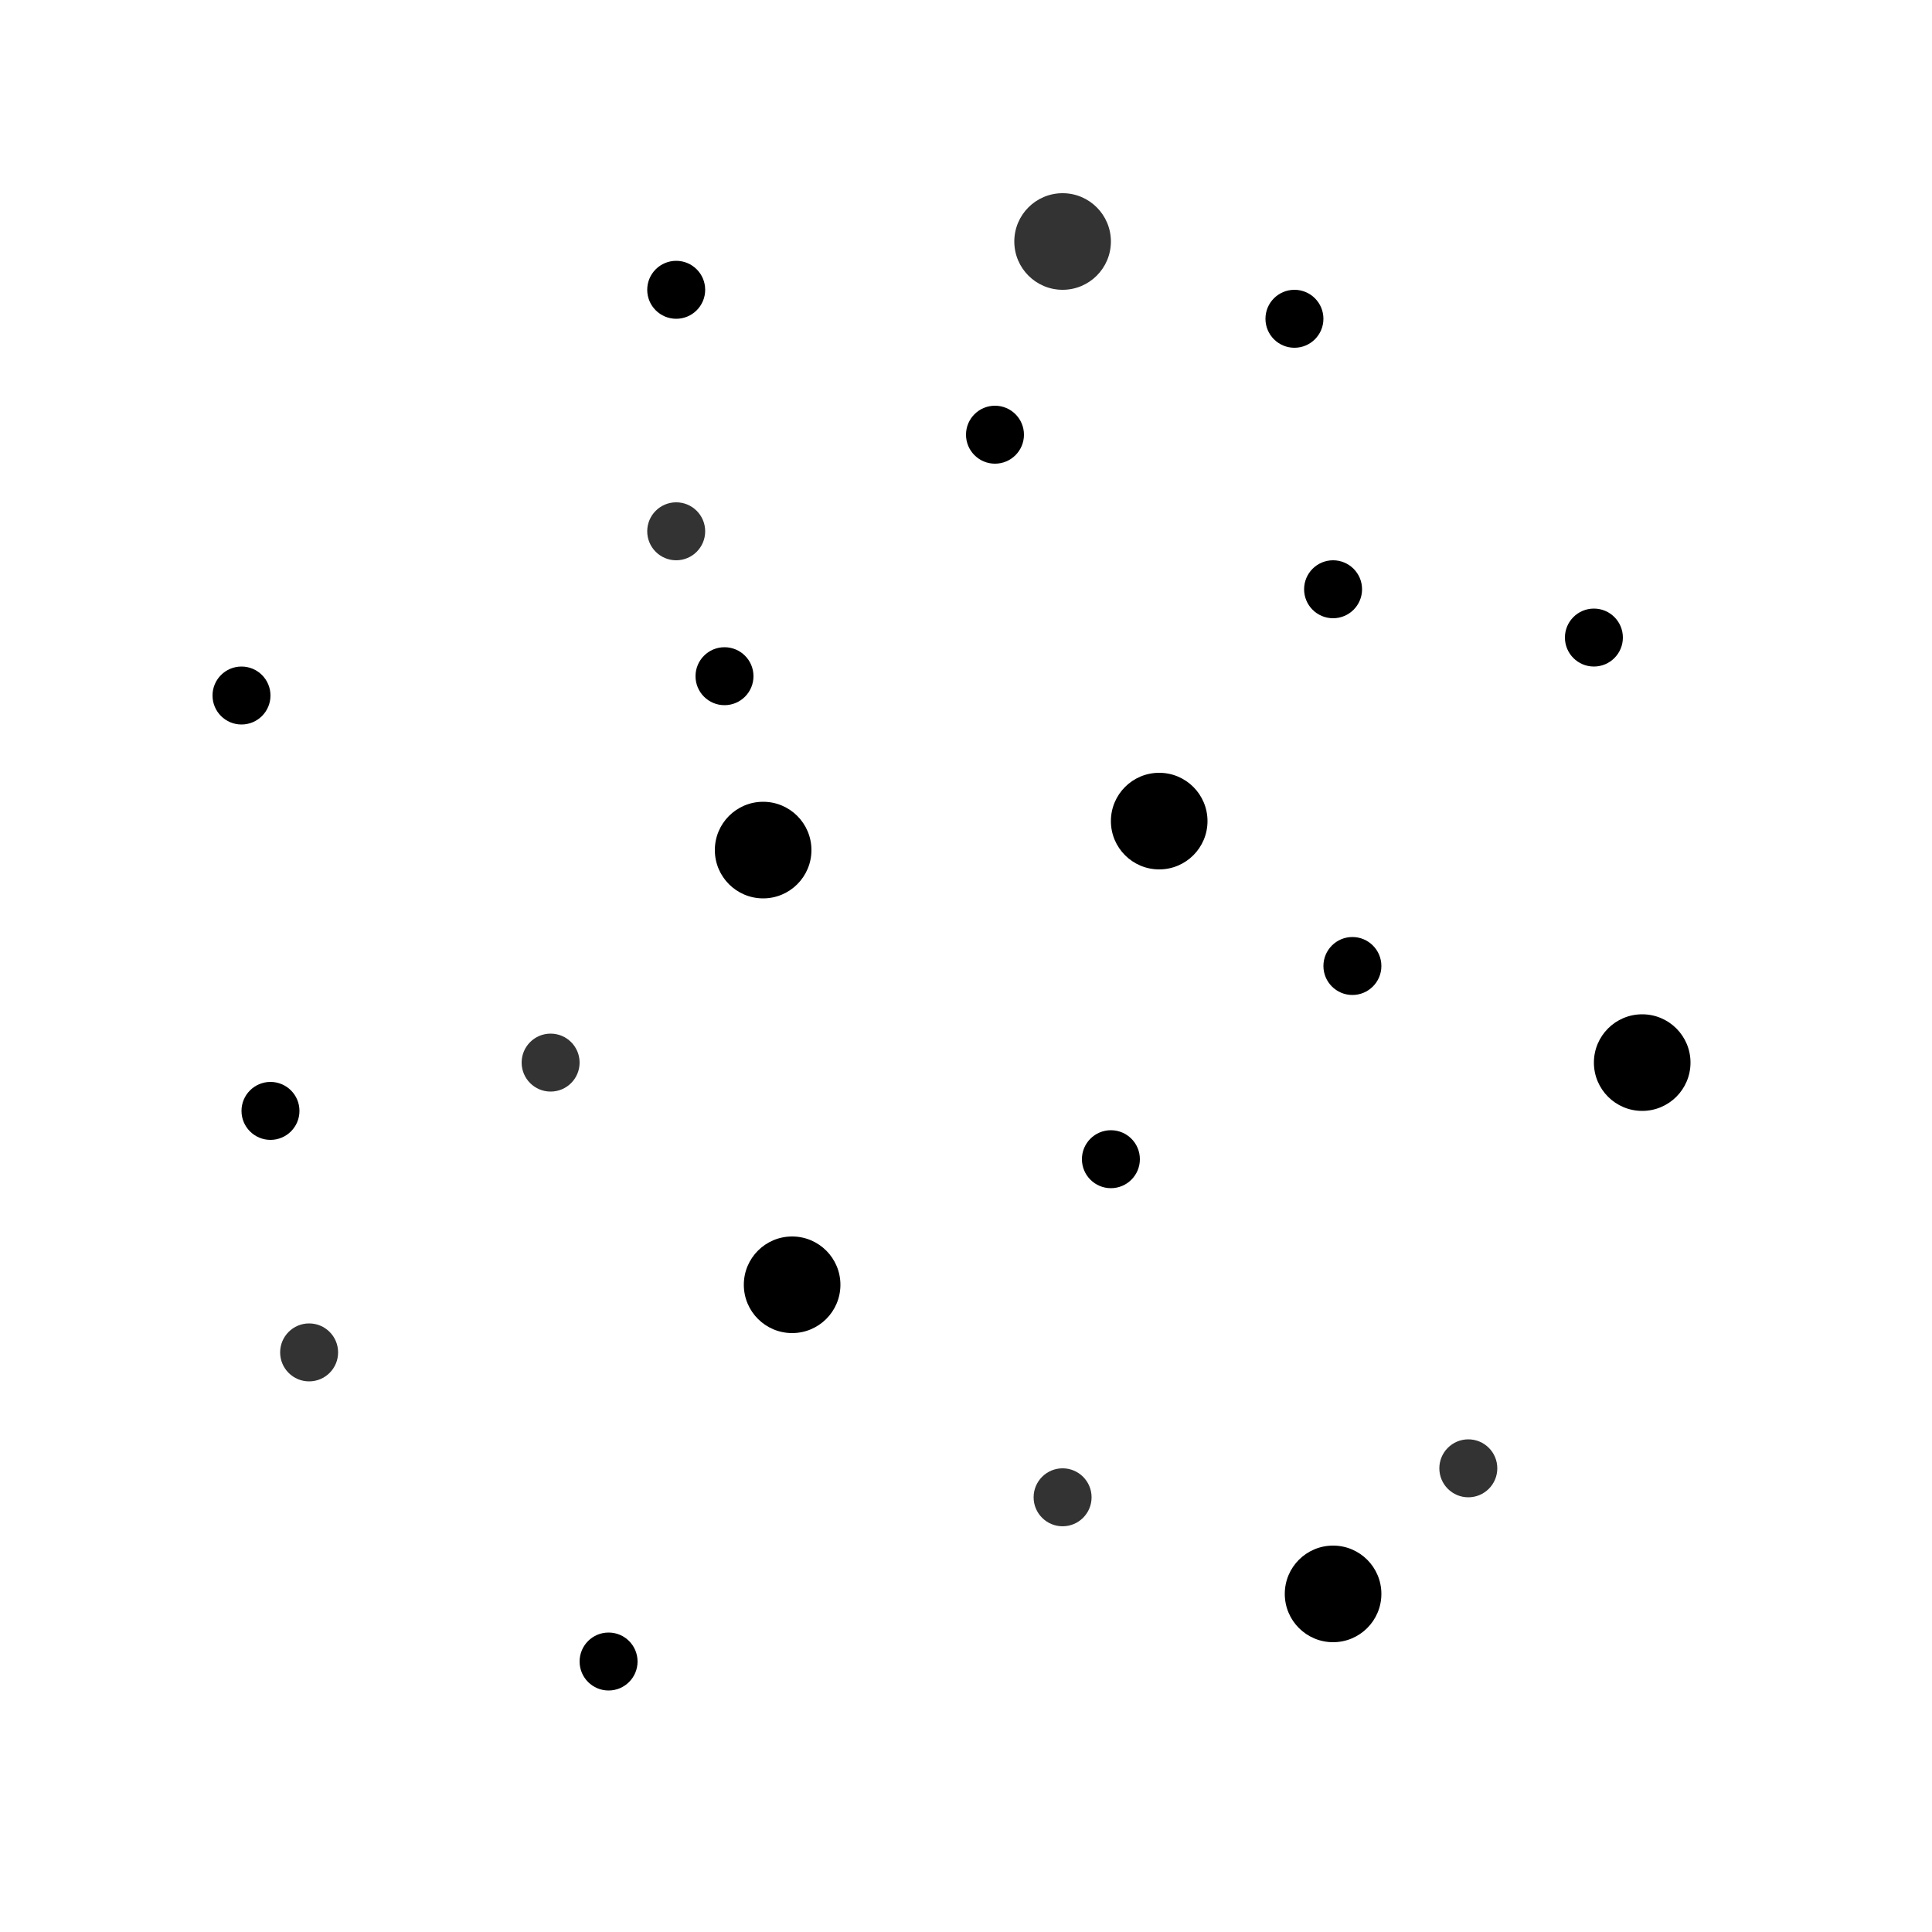
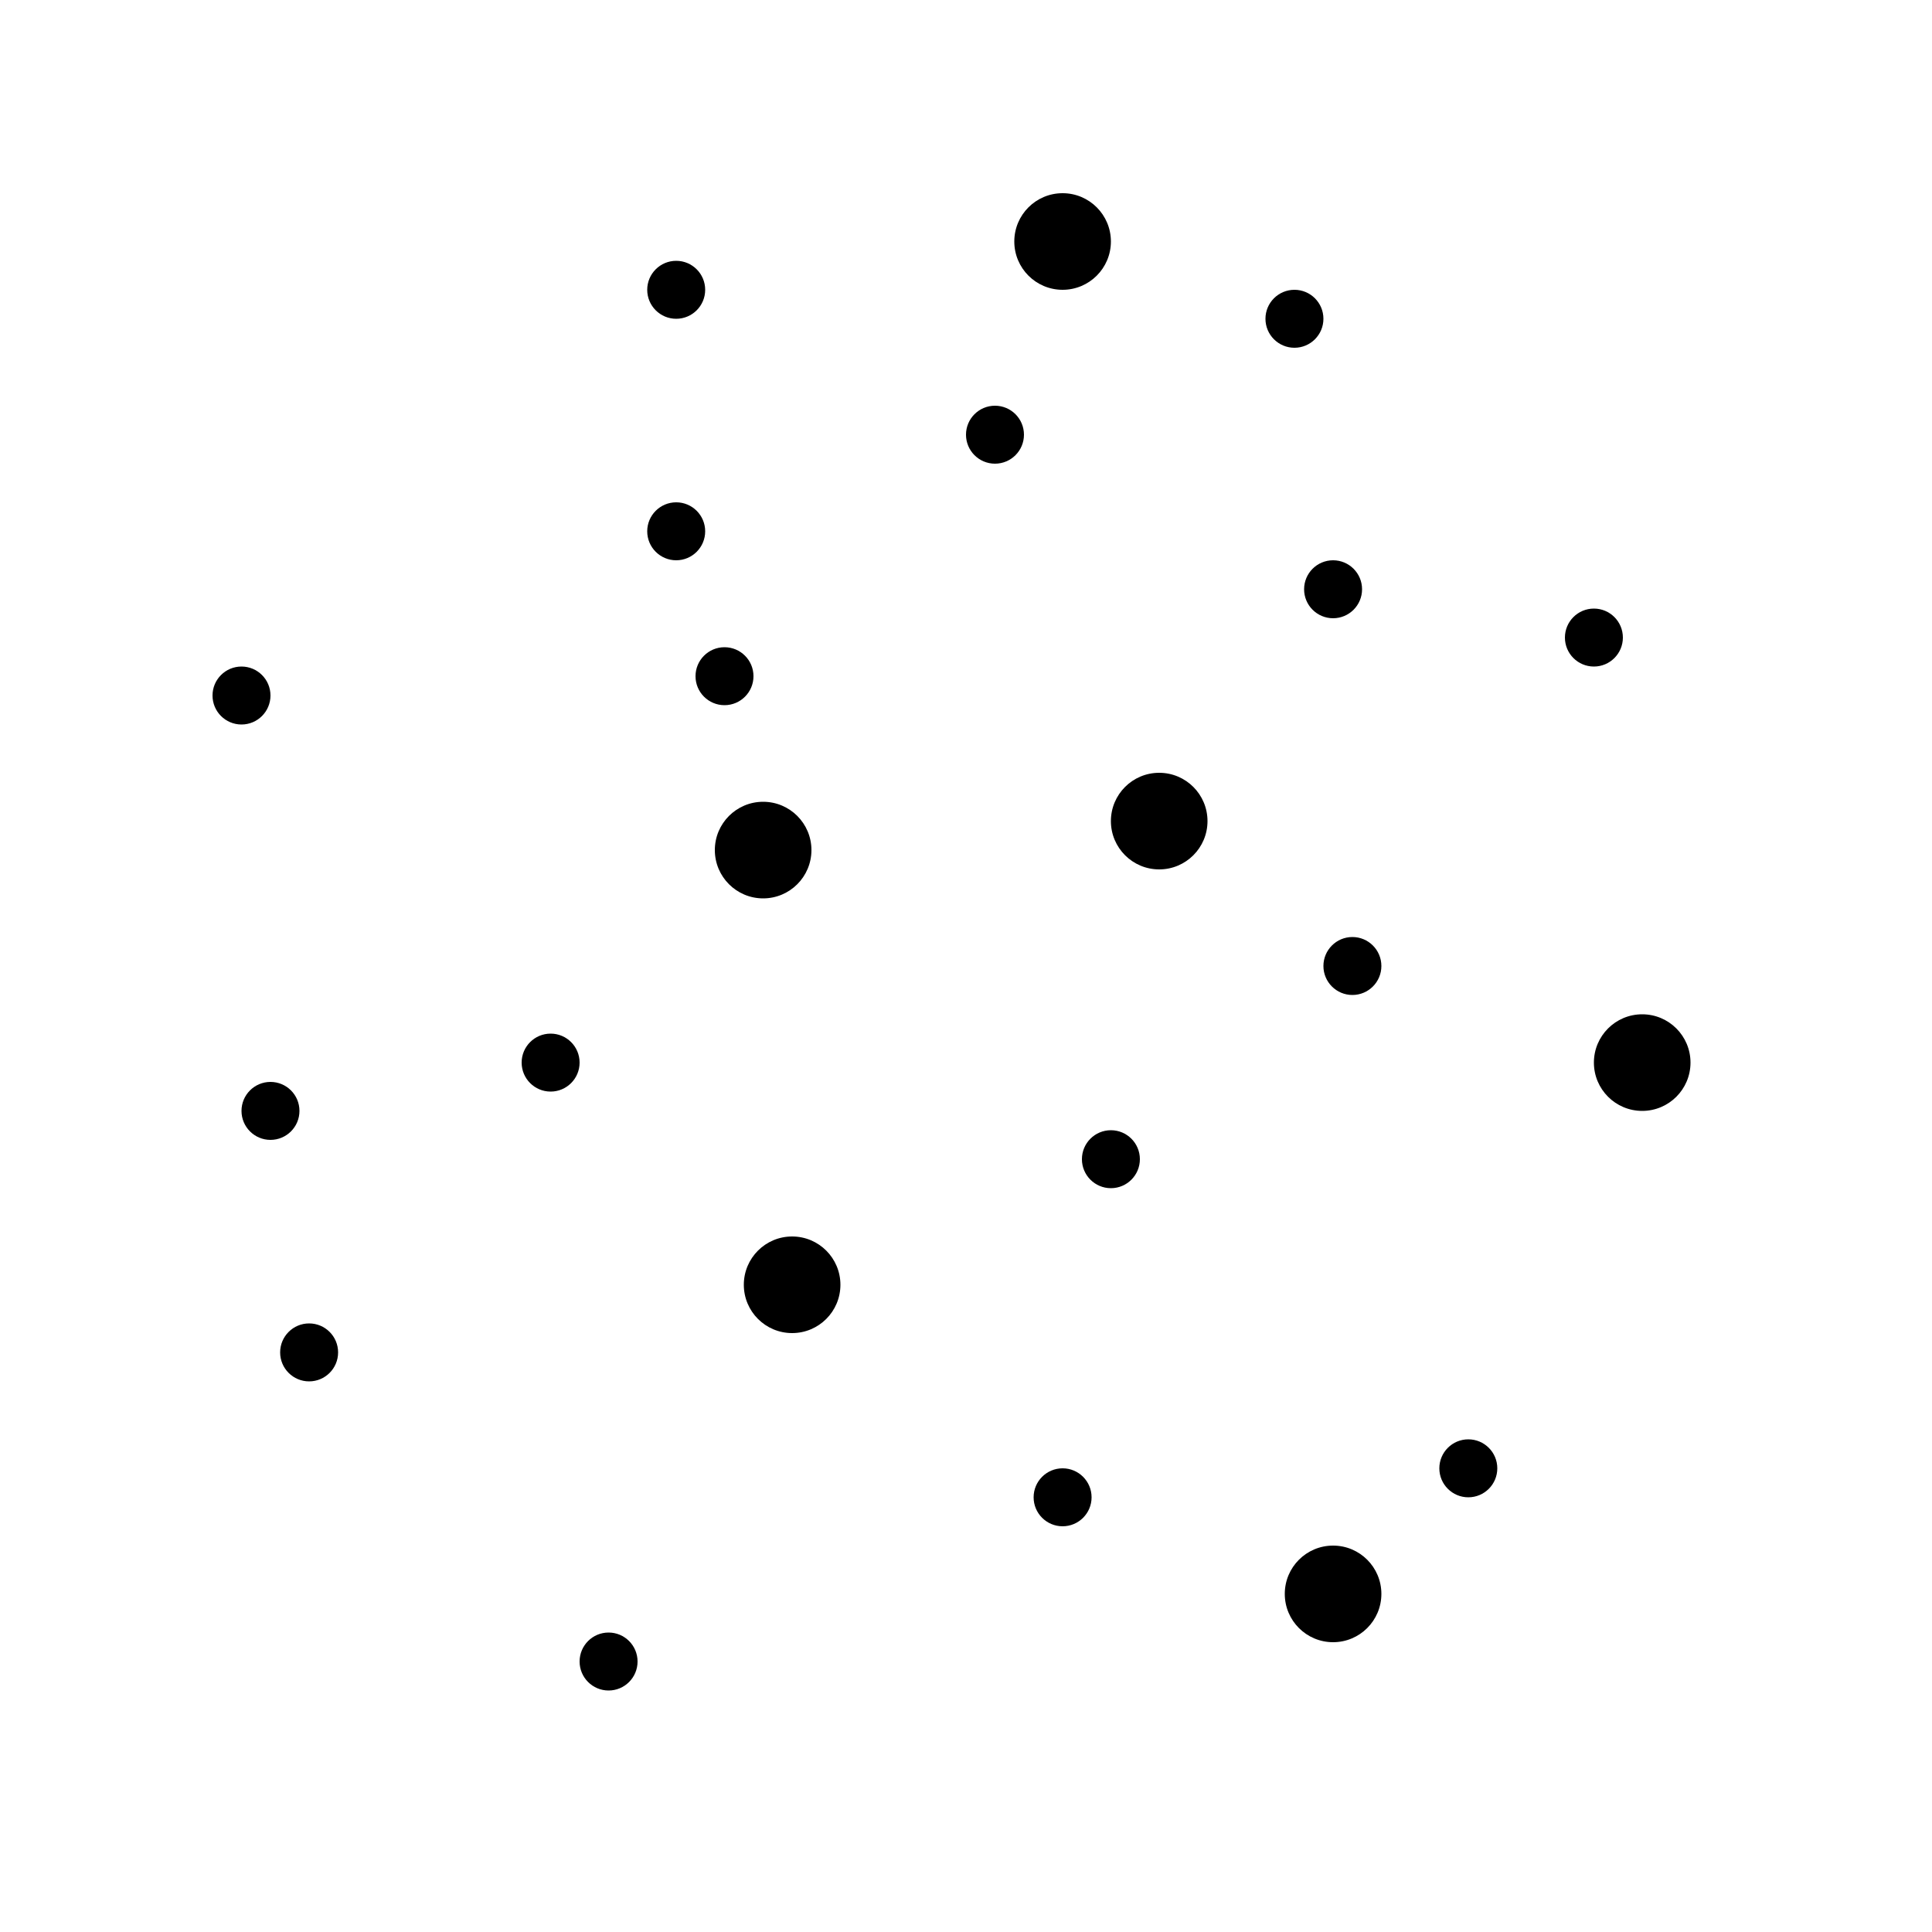
<svg xmlns="http://www.w3.org/2000/svg" version="1.1" baseProfile="full" width="200" height="200">
-   <circle cx="75" cy="70" r="3" fill="#000" />
-   <circle cx="25" cy="72" r="3" fill="#000" />
-   <circle cx="70" cy="55" r="3" fill="#333" />
-   <circle cx="79" cy="88" r="5" fill="#000" />
-   <circle cx="120" cy="85" r="3" fill="#000" />
-   <circle cx="115" cy="120" r="3" fill="#000" />
-   <circle cx="110" cy="155" r="3" fill="#333" />
-   <circle cx="82" cy="133" r="5" fill="#000" />
-   <circle cx="57" cy="110" r="3" fill="#333" />
-   <circle cx="63" cy="172" r="3" fill="#000" />
-   <circle cx="134" cy="33" r="3" fill="#000" />
-   <circle cx="120" cy="85" r="5" fill="#000" />
-   <circle cx="103" cy="45" r="3" fill="#000" />
-   <circle cx="152" cy="152" r="3" fill="#333" />
-   <circle cx="147" cy="81" r="" fill="#333" />
-   <circle cx="170" cy="110" r="5" fill="#000" />
-   <circle cx="165" cy="66" r="3" fill="#000" />
-   <circle cx="70" cy="30" r="3" fill="#000" />
-   <circle cx="32" cy="140" r="3" fill="#333" />
-   <circle cx="140" cy="100" r="3" fill="#000" />
-   <circle cx="138" cy="61" r="3" fill="#000" />
-   <circle cx="28" cy="115" r="3" fill="#000" />
-   <circle cx="138" cy="165" r="5" fill="#000" />
-   <circle cx="110" cy="25" r="5" fill="#333" />
+   <circle cx="75" cy="70" r="3" fill="inherit" />
+   <circle cx="25" cy="72" r="3" fill="inherit" />
+   <circle cx="70" cy="55" r="3" fill="inherit" />
+   <circle cx="79" cy="88" r="5" fill="inherit" />
+   <circle cx="120" cy="85" r="3" fill="inherit" />
+   <circle cx="115" cy="120" r="3" fill="inherit" />
+   <circle cx="110" cy="155" r="3" fill="inherit" />
+   <circle cx="82" cy="133" r="5" fill="inherit" />
+   <circle cx="57" cy="110" r="3" fill="inherit" />
+   <circle cx="63" cy="172" r="3" fill="inherit" />
+   <circle cx="134" cy="33" r="3" fill="inherit" />
+   <circle cx="120" cy="85" r="5" fill="inherit" />
+   <circle cx="103" cy="45" r="3" fill="inherit" />
+   <circle cx="152" cy="152" r="3" fill="inherit" />
+   <circle cx="147" cy="81" r="" fill="inherit" />
+   <circle cx="170" cy="110" r="5" fill="inherit" />
+   <circle cx="165" cy="66" r="3" fill="inherit" />
+   <circle cx="70" cy="30" r="3" fill="inherit" />
+   <circle cx="32" cy="140" r="3" fill="inherit" />
+   <circle cx="140" cy="100" r="3" fill="inherit" />
+   <circle cx="138" cy="61" r="3" fill="inherit" />
+   <circle cx="28" cy="115" r="3" fill="inherit" />
+   <circle cx="138" cy="165" r="5" fill="inherit" />
+   <circle cx="110" cy="25" r="5" fill="inherit" />
</svg>
